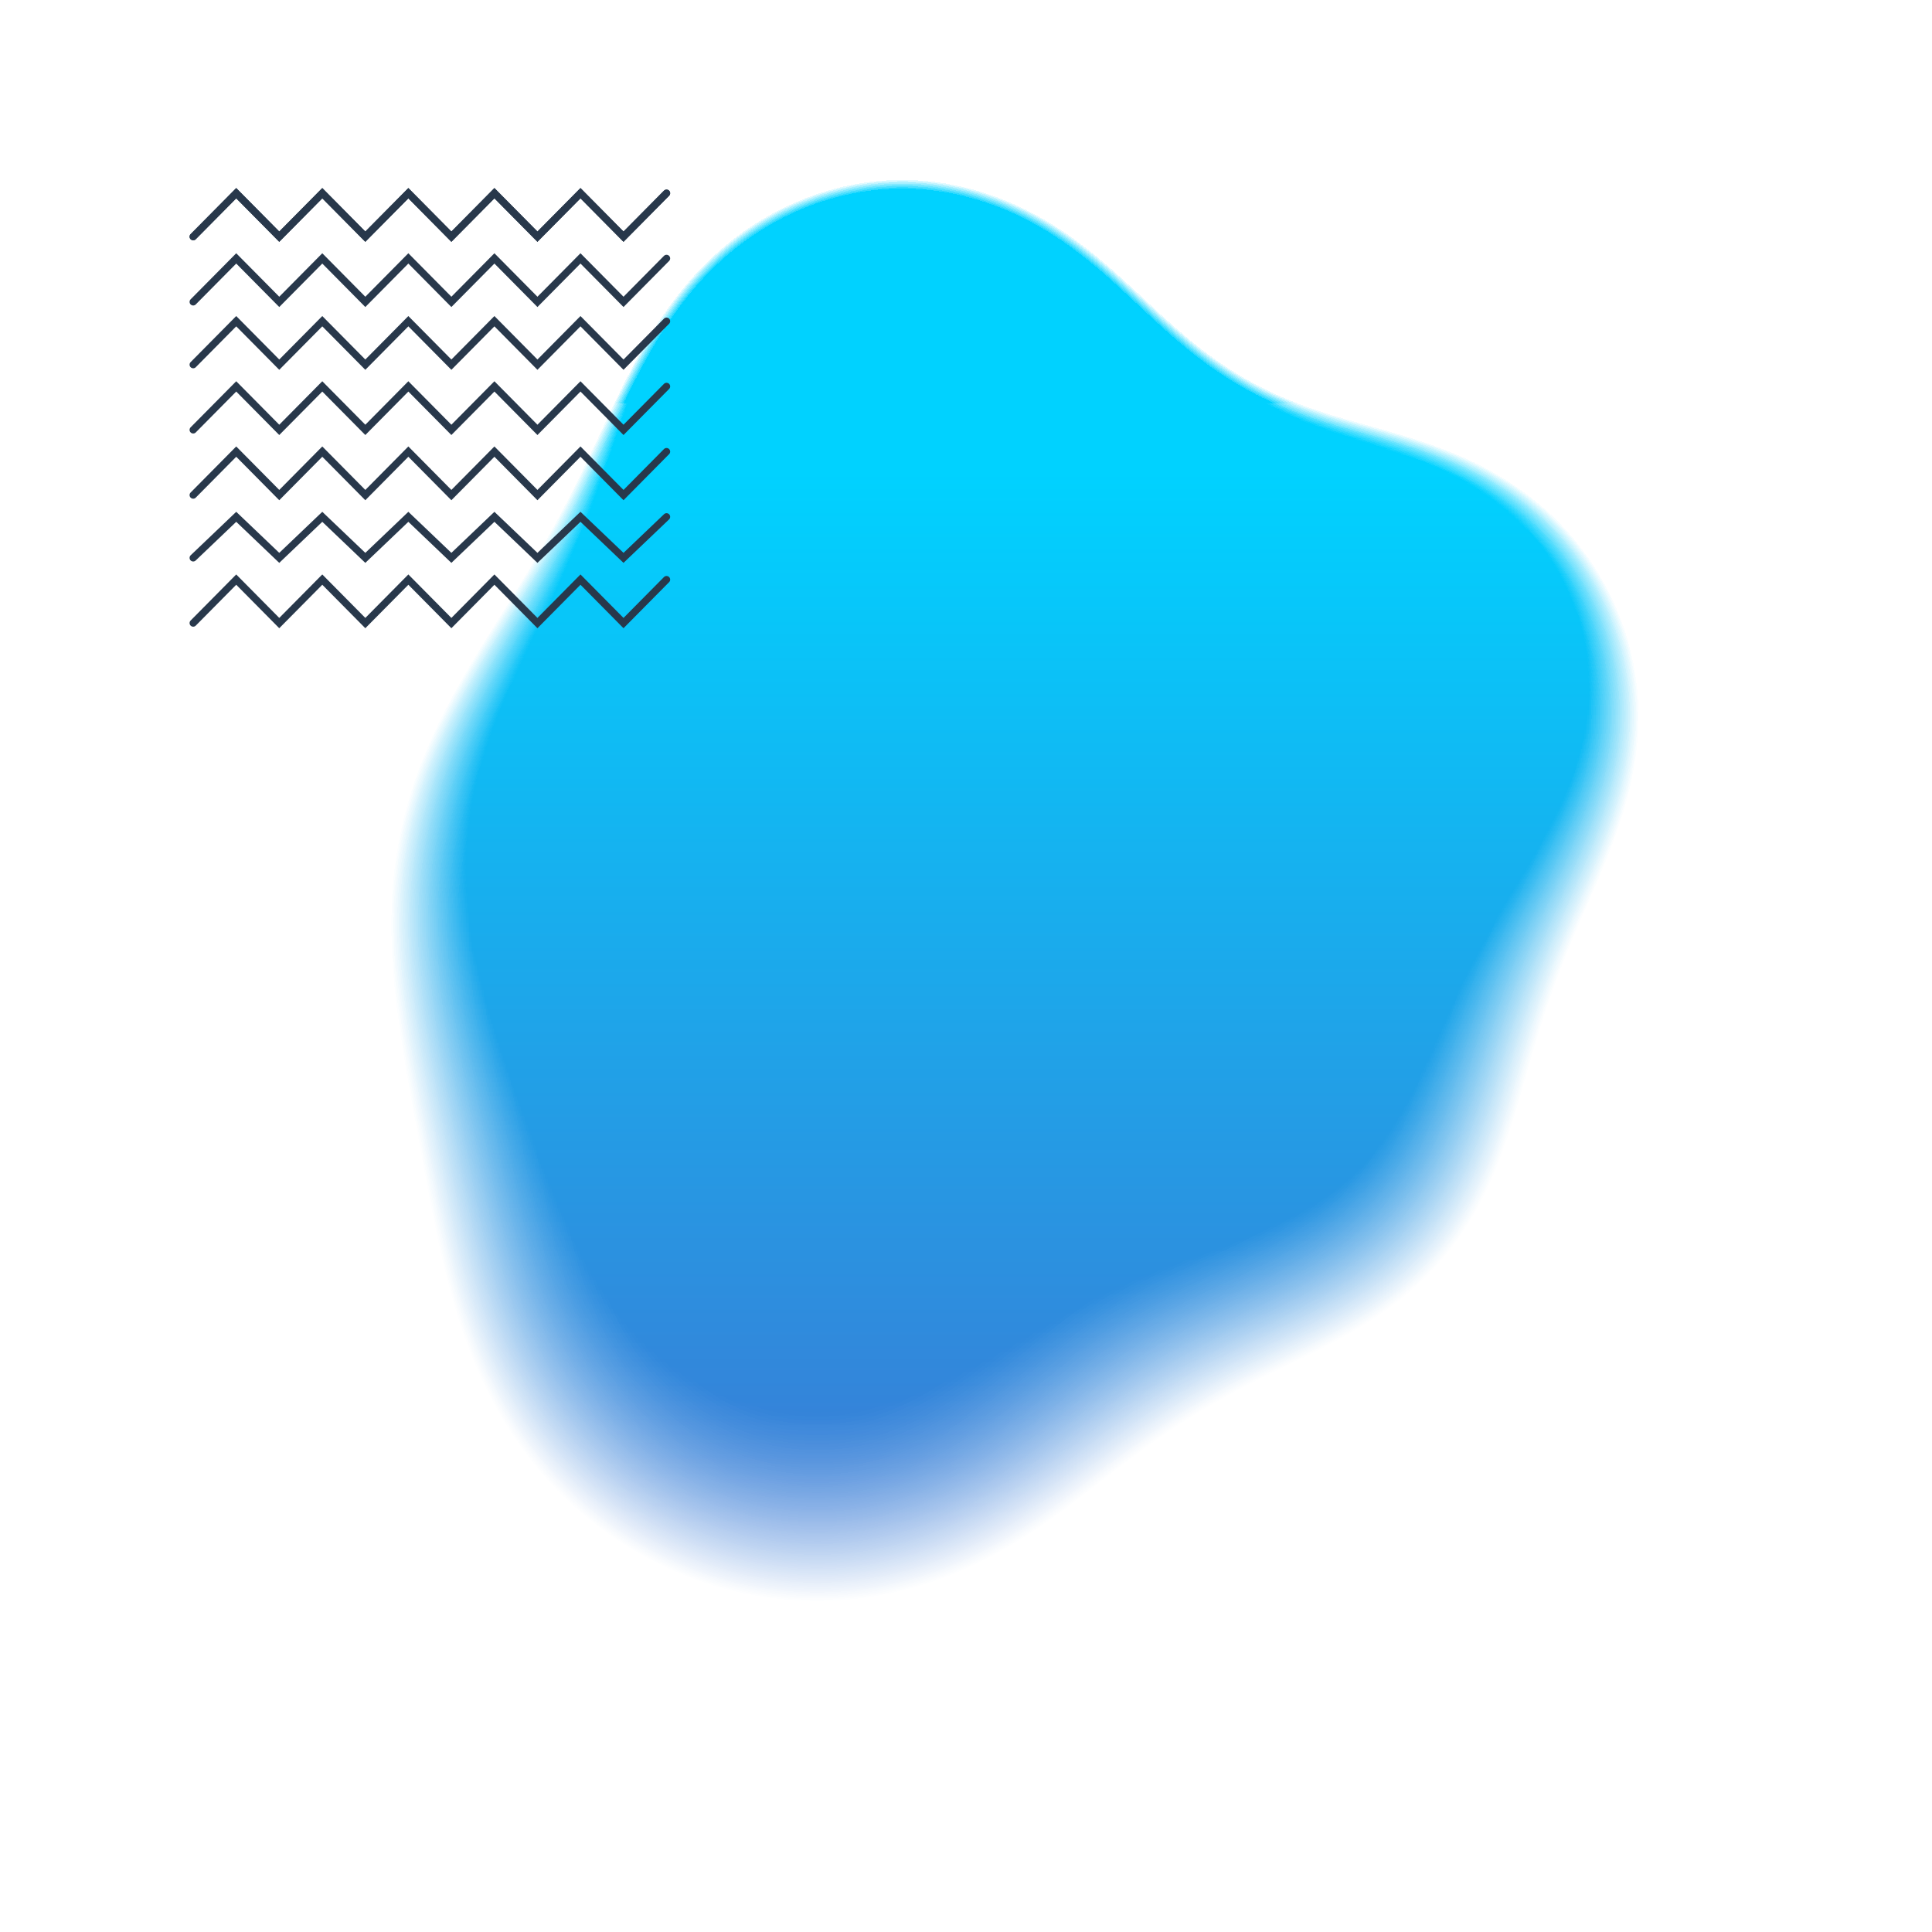
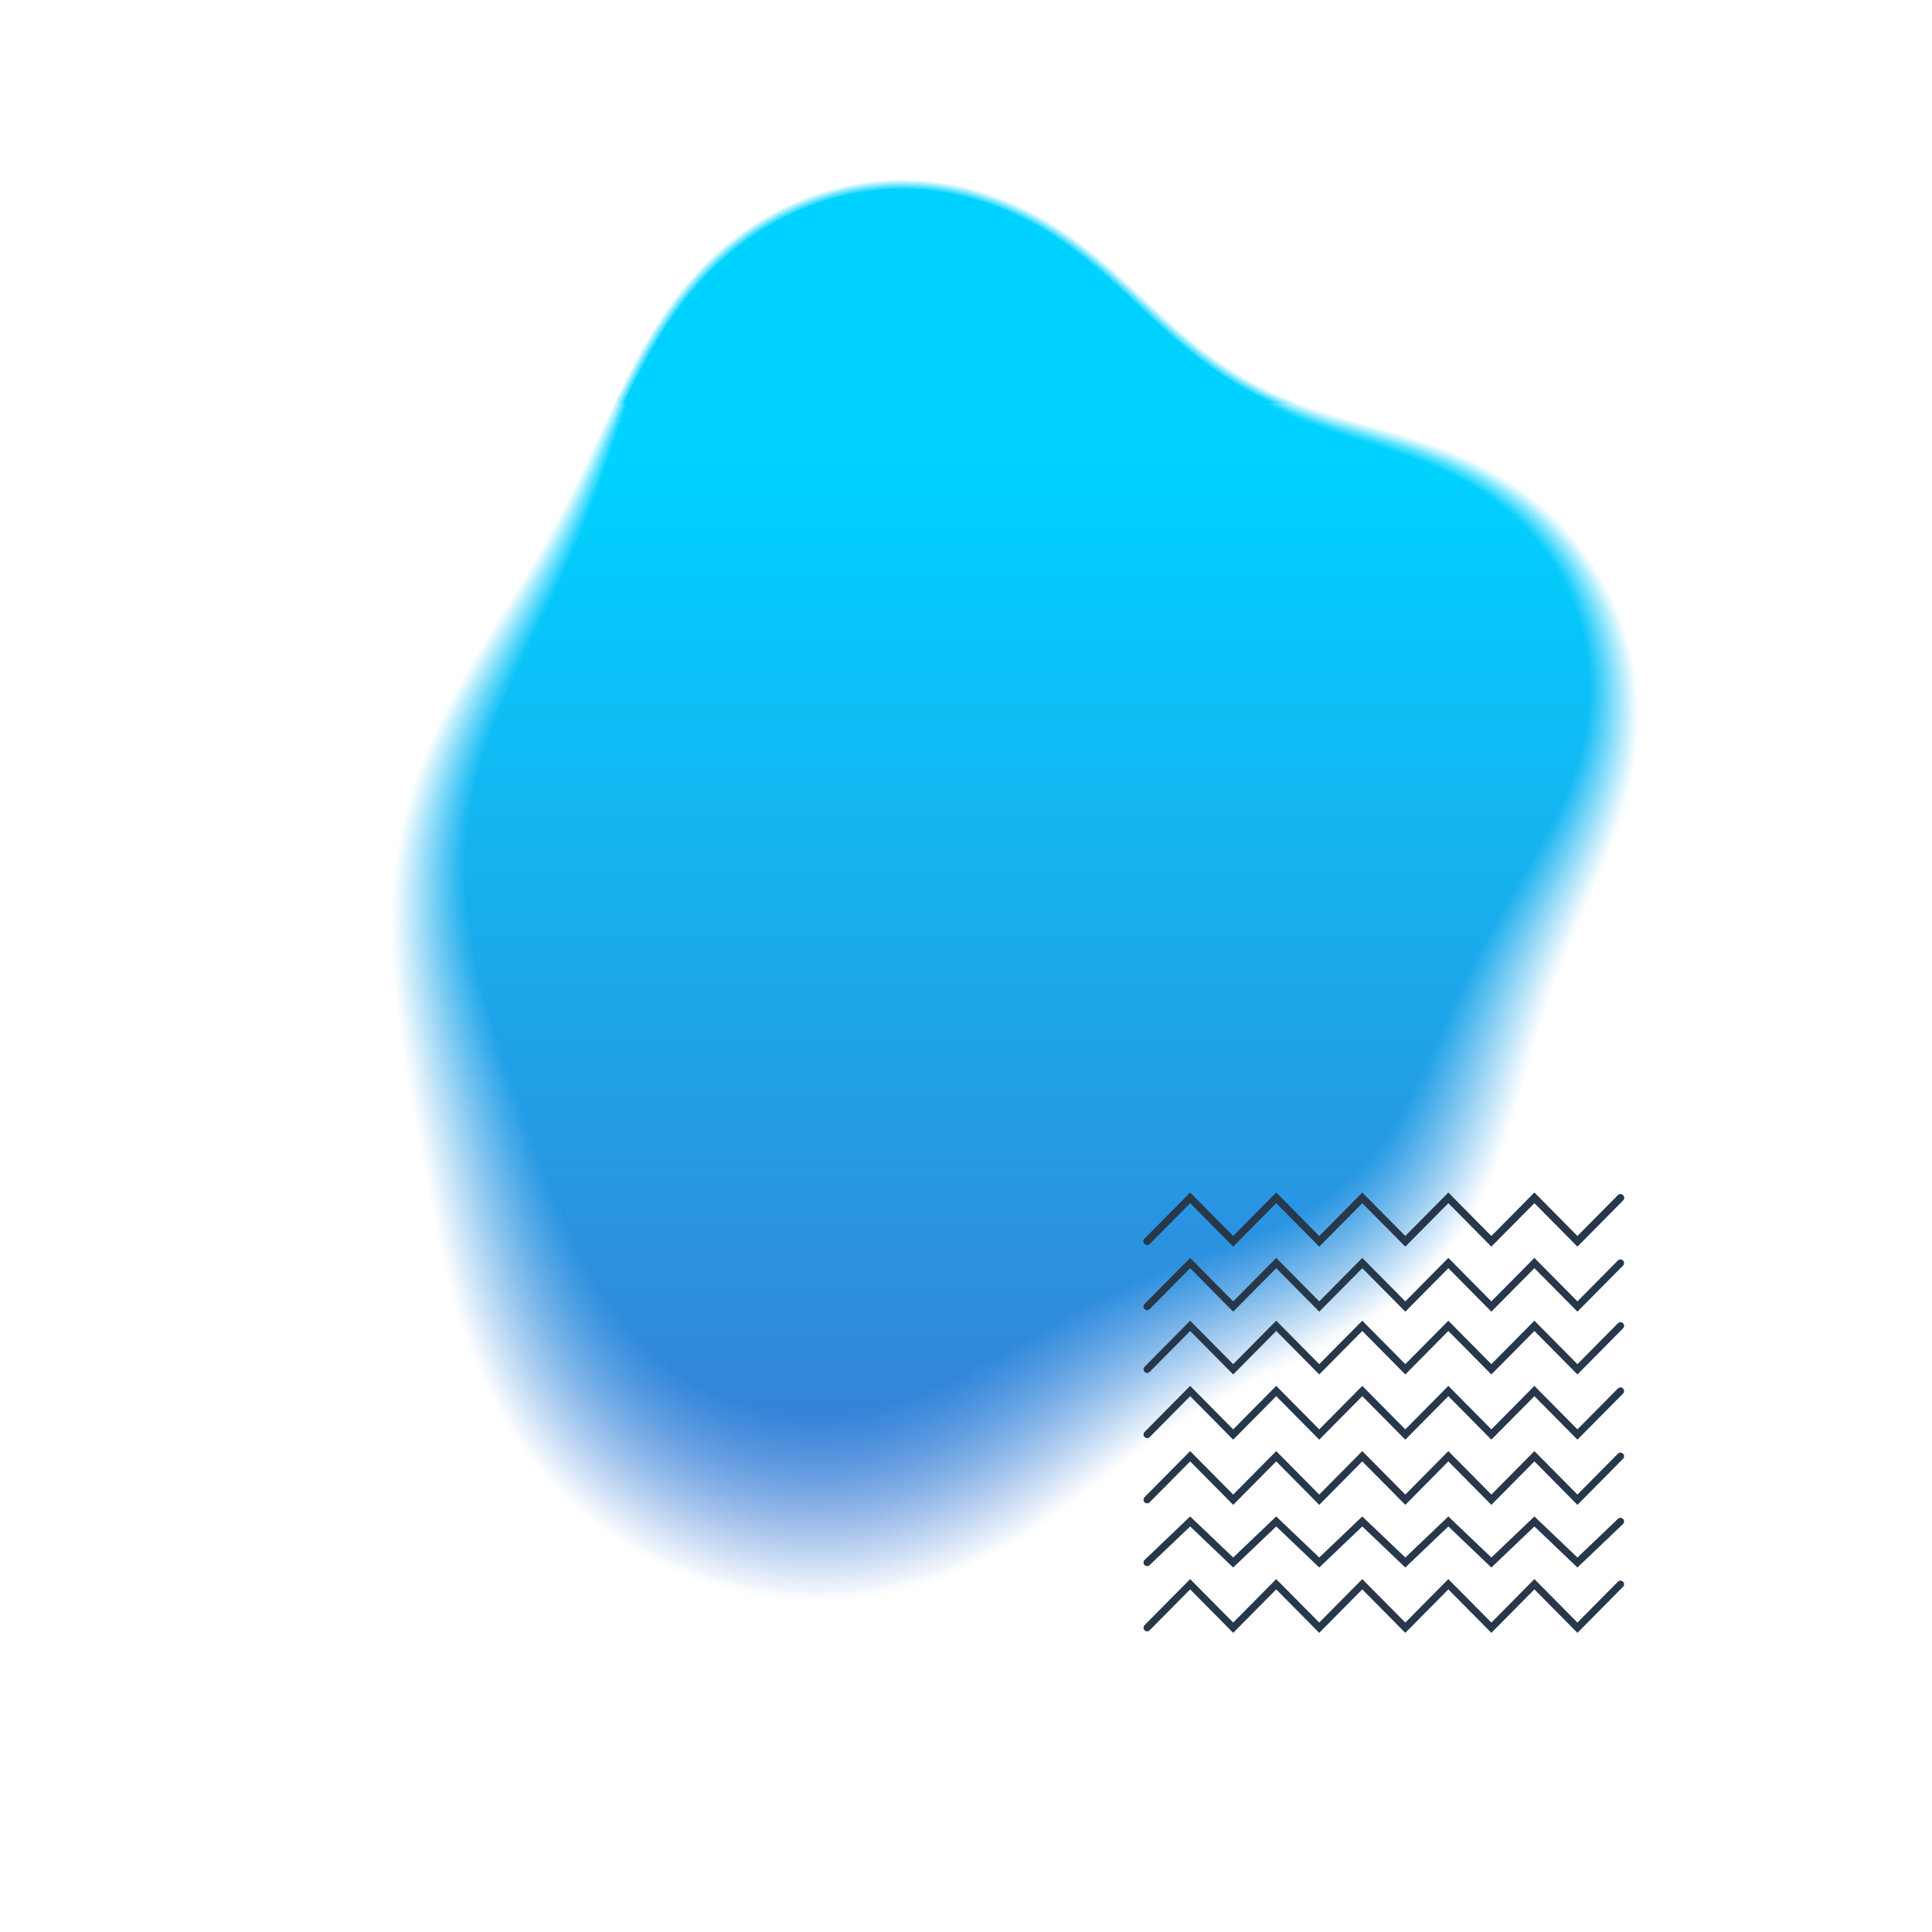
<svg xmlns="http://www.w3.org/2000/svg" width="800" height="800" viewBox="0 0 800 800" fill="none">
  <g clip-path="url(#clip0_6_3281)">
    <rect width="800" height="800" fill="white" />
    <g filter="url(#filter0_f_6_3281)">
      <circle cx="373.629" cy="188.536" r="127.536" fill="black" />
      <circle cx="127.536" cy="127.536" r="127.536" transform="matrix(-1 0 0 1 691.899 168.176)" fill="black" />
      <circle cx="127.536" cy="127.536" r="127.536" transform="matrix(-1 0 0 1 649.422 210.653)" fill="black" />
      <circle cx="338.285" cy="512.344" r="161.742" fill="black" />
      <circle cx="388.453" cy="438.233" r="161.742" fill="black" />
      <circle cx="101.045" cy="101.045" r="101.045" transform="matrix(0.976166 0.217027 0.217027 -0.976166 185.665 359.562)" fill="black" />
      <ellipse cx="334.599" cy="375.285" rx="182.923" ry="173.892" transform="rotate(175.836 334.599 375.285)" fill="black" />
      <ellipse cx="126.972" cy="120.704" rx="126.972" ry="120.704" transform="matrix(0.517744 0.855536 0.855536 -0.517744 345.288 400.647)" fill="black" />
      <circle cx="415.408" cy="316.968" r="157.913" fill="black" />
      <circle cx="256.925" cy="459.488" r="88.363" fill="black" />
    </g>
    <g style="mix-blend-mode:color-dodge">
      <rect width="800" height="800" fill="#878787" />
    </g>
    <g style="mix-blend-mode:color-burn">
      <rect width="1065.6" height="1065.6" transform="matrix(-1 0 0 1 932.8 -132.8)" fill="url(#paint0_linear_6_3281)" />
    </g>
    <g style="mix-blend-mode:screen">
      <rect width="800" height="800" fill="url(#paint1_linear_6_3281)" />
    </g>
-     <path d="M80 98L97.818 80L115.636 98L133.455 80L151.273 98L169.091 80L186.909 98L204.727 80L222.545 98L240.364 80L258.182 98L276 80" stroke="#28384B" stroke-width="3" stroke-linecap="round" />
-     <path d="M80 98L97.818 80L115.636 98L133.455 80L151.273 98L169.091 80L186.909 98L204.727 80L222.545 98L240.364 80L258.182 98L276 80" stroke="#28384B" stroke-width="3" stroke-linecap="round" />
-     <path d="M80 125L97.818 107L115.636 125L133.455 107L151.273 125L169.091 107L186.909 125L204.727 107L222.545 125L240.364 107L258.182 125L276 107" stroke="#28384B" stroke-width="3" stroke-linecap="round" />
-     <path d="M80 151L97.818 133L115.636 151L133.455 133L151.273 151L169.091 133L186.909 151L204.727 133L222.545 151L240.364 133L258.182 151L276 133" stroke="#28384B" stroke-width="3" stroke-linecap="round" />
-     <path d="M80 178L97.818 160L115.636 178L133.455 160L151.273 178L169.091 160L186.909 178L204.727 160L222.545 178L240.364 160L258.182 178L276 160" stroke="#28384B" stroke-width="3" stroke-linecap="round" />
-     <path d="M80 205L97.818 187L115.636 205L133.455 187L151.273 205L169.091 187L186.909 205L204.727 187L222.545 205L240.364 187L258.182 205L276 187" stroke="#28384B" stroke-width="3" stroke-linecap="round" />
-     <path d="M80 231L97.818 214L115.636 231L133.455 214L151.273 231L169.091 214L186.909 231L204.727 214L222.545 231L240.364 214L258.182 231L276 214" stroke="#28384B" stroke-width="3" stroke-linecap="round" />
-     <path d="M80 258L97.818 240L115.636 258L133.455 240L151.273 258L169.091 240L186.909 258L204.727 240L222.545 258L240.364 240L258.182 258L276 240" stroke="#28384B" stroke-width="3" stroke-linecap="round" />
+     <path d="M475 514L492.818 496L510.636 514L528.455 496L546.273 514L564.091 496L581.909 514L599.727 496L617.545 514L635.364 496L653.182 514L671 496" stroke="#28384B" stroke-width="3" stroke-linecap="round" />
+     <path d="M475 514L492.818 496L510.636 514L528.455 496L546.273 514L564.091 496L581.909 514L599.727 496L617.545 514L635.364 496L653.182 514L671 496" stroke="#28384B" stroke-width="3" stroke-linecap="round" />
+     <path d="M475 541L492.818 523L510.636 541L528.455 523L546.273 541L564.091 523L581.909 541L599.727 523L617.545 541L635.364 523L653.182 541L671 523" stroke="#28384B" stroke-width="3" stroke-linecap="round" />
+     <path d="M475 567L492.818 549L510.636 567L528.455 549L546.273 567L564.091 549L581.909 567L599.727 549L617.545 567L635.364 549L653.182 567L671 549" stroke="#28384B" stroke-width="3" stroke-linecap="round" />
+     <path d="M475 594L492.818 576L510.636 594L528.455 576L546.273 594L564.091 576L581.909 594L599.727 576L617.545 594L635.364 576L653.182 594L671 576" stroke="#28384B" stroke-width="3" stroke-linecap="round" />
+     <path d="M475 621L492.818 603L510.636 621L528.455 603L546.273 621L564.091 603L581.909 621L599.727 603L617.545 621L635.364 603L653.182 621L671 603" stroke="#28384B" stroke-width="3" stroke-linecap="round" />
+     <path d="M475 647L492.818 630L510.636 647L528.455 630L546.273 647L564.091 630L581.909 647L599.727 630L617.545 647L635.364 630L653.182 647L671 630" stroke="#28384B" stroke-width="3" stroke-linecap="round" />
+     <path d="M475 674L492.818 656L510.636 674L528.455 656L546.273 674L564.091 656L581.909 674L599.727 656L617.545 674L635.364 656L653.182 674L671 656" stroke="#28384B" stroke-width="3" stroke-linecap="round" />
  </g>
  <defs>
    <filter id="filter0_f_6_3281" x="-25.489" y="-39" width="865.123" height="867" filterUnits="userSpaceOnUse" color-interpolation-filters="sRGB">
      <feFlood flood-opacity="0" result="BackgroundImageFix" />
      <feBlend mode="normal" in="SourceGraphic" in2="BackgroundImageFix" result="shape" />
      <feGaussianBlur stdDeviation="50" result="effect1_foregroundBlur_6_3281" />
    </filter>
    <linearGradient id="paint0_linear_6_3281" x1="532.8" y1="299.7" x2="532.8" y2="765.9" gradientUnits="userSpaceOnUse">
      <stop stop-color="#111111" />
      <stop offset="0" stop-color="#161616" />
      <stop offset="1" stop-color="white" />
    </linearGradient>
    <linearGradient id="paint1_linear_6_3281" x1="400" y1="195" x2="400" y2="630" gradientUnits="userSpaceOnUse">
      <stop stop-color="#00D2FF" />
      <stop offset="1" stop-color="#3A7BD5" />
    </linearGradient>
    <clipPath id="clip0_6_3281">
      <rect width="800" height="800" fill="white" />
    </clipPath>
  </defs>
</svg>
